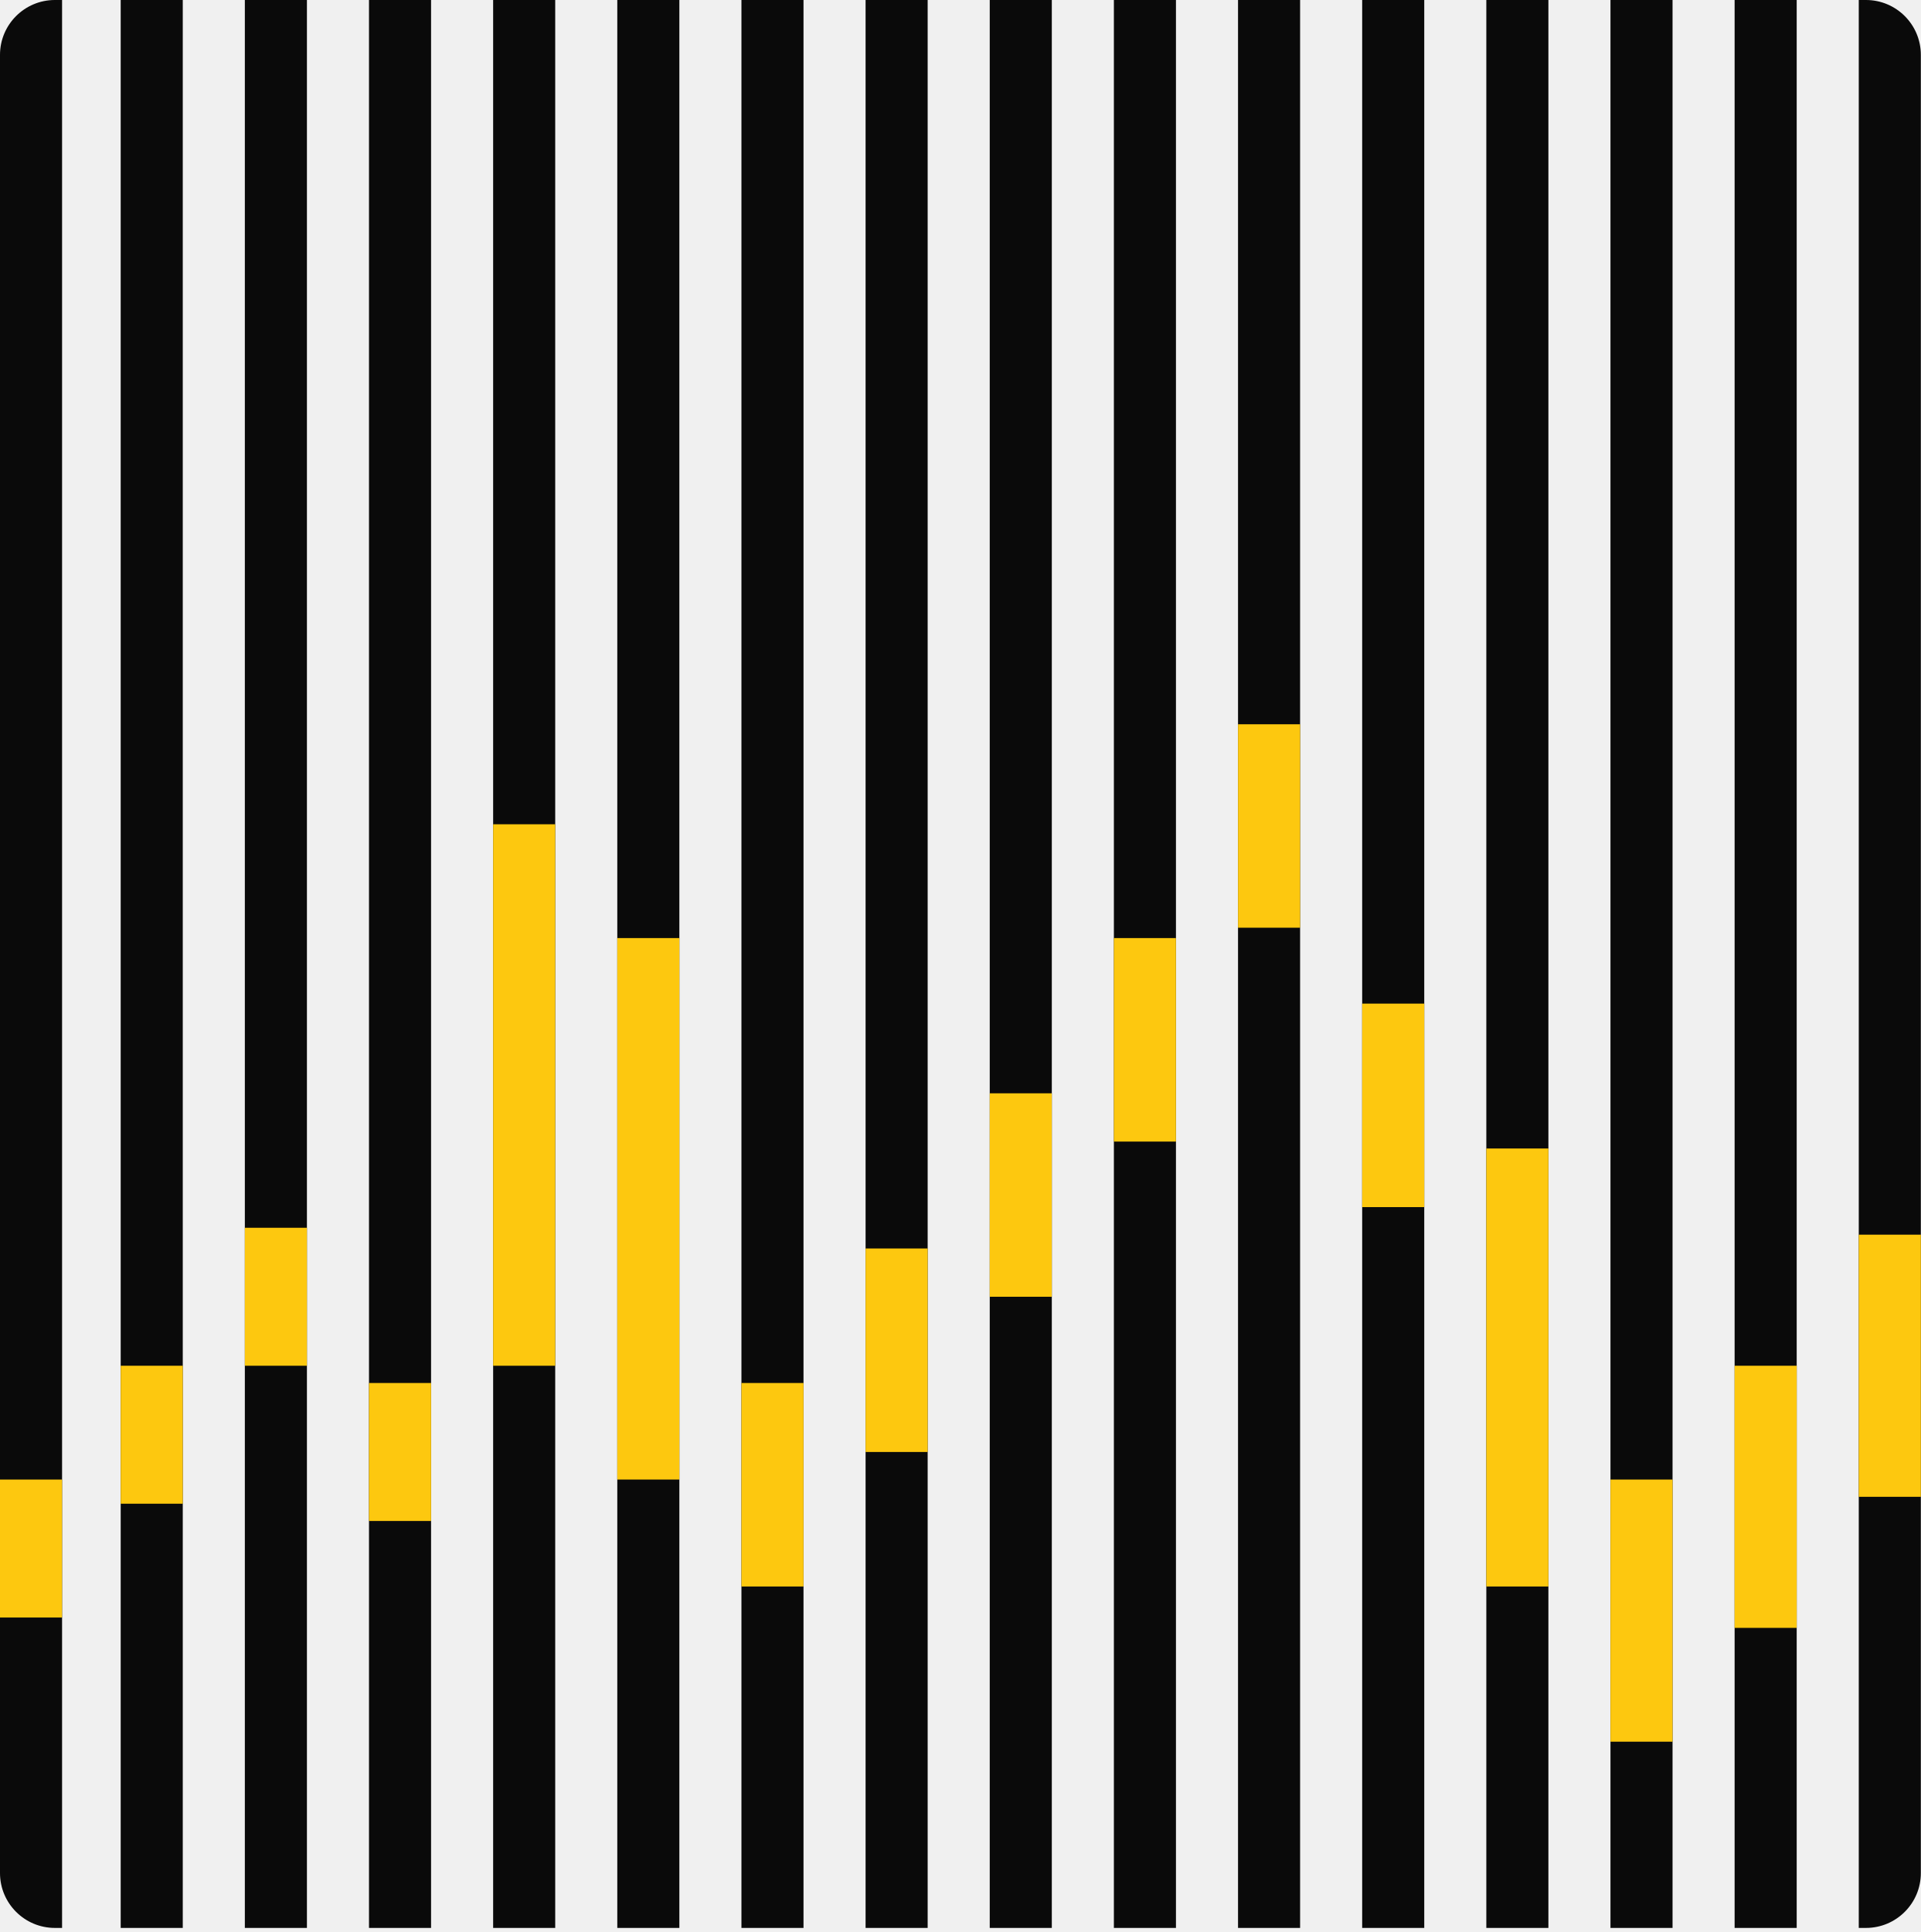
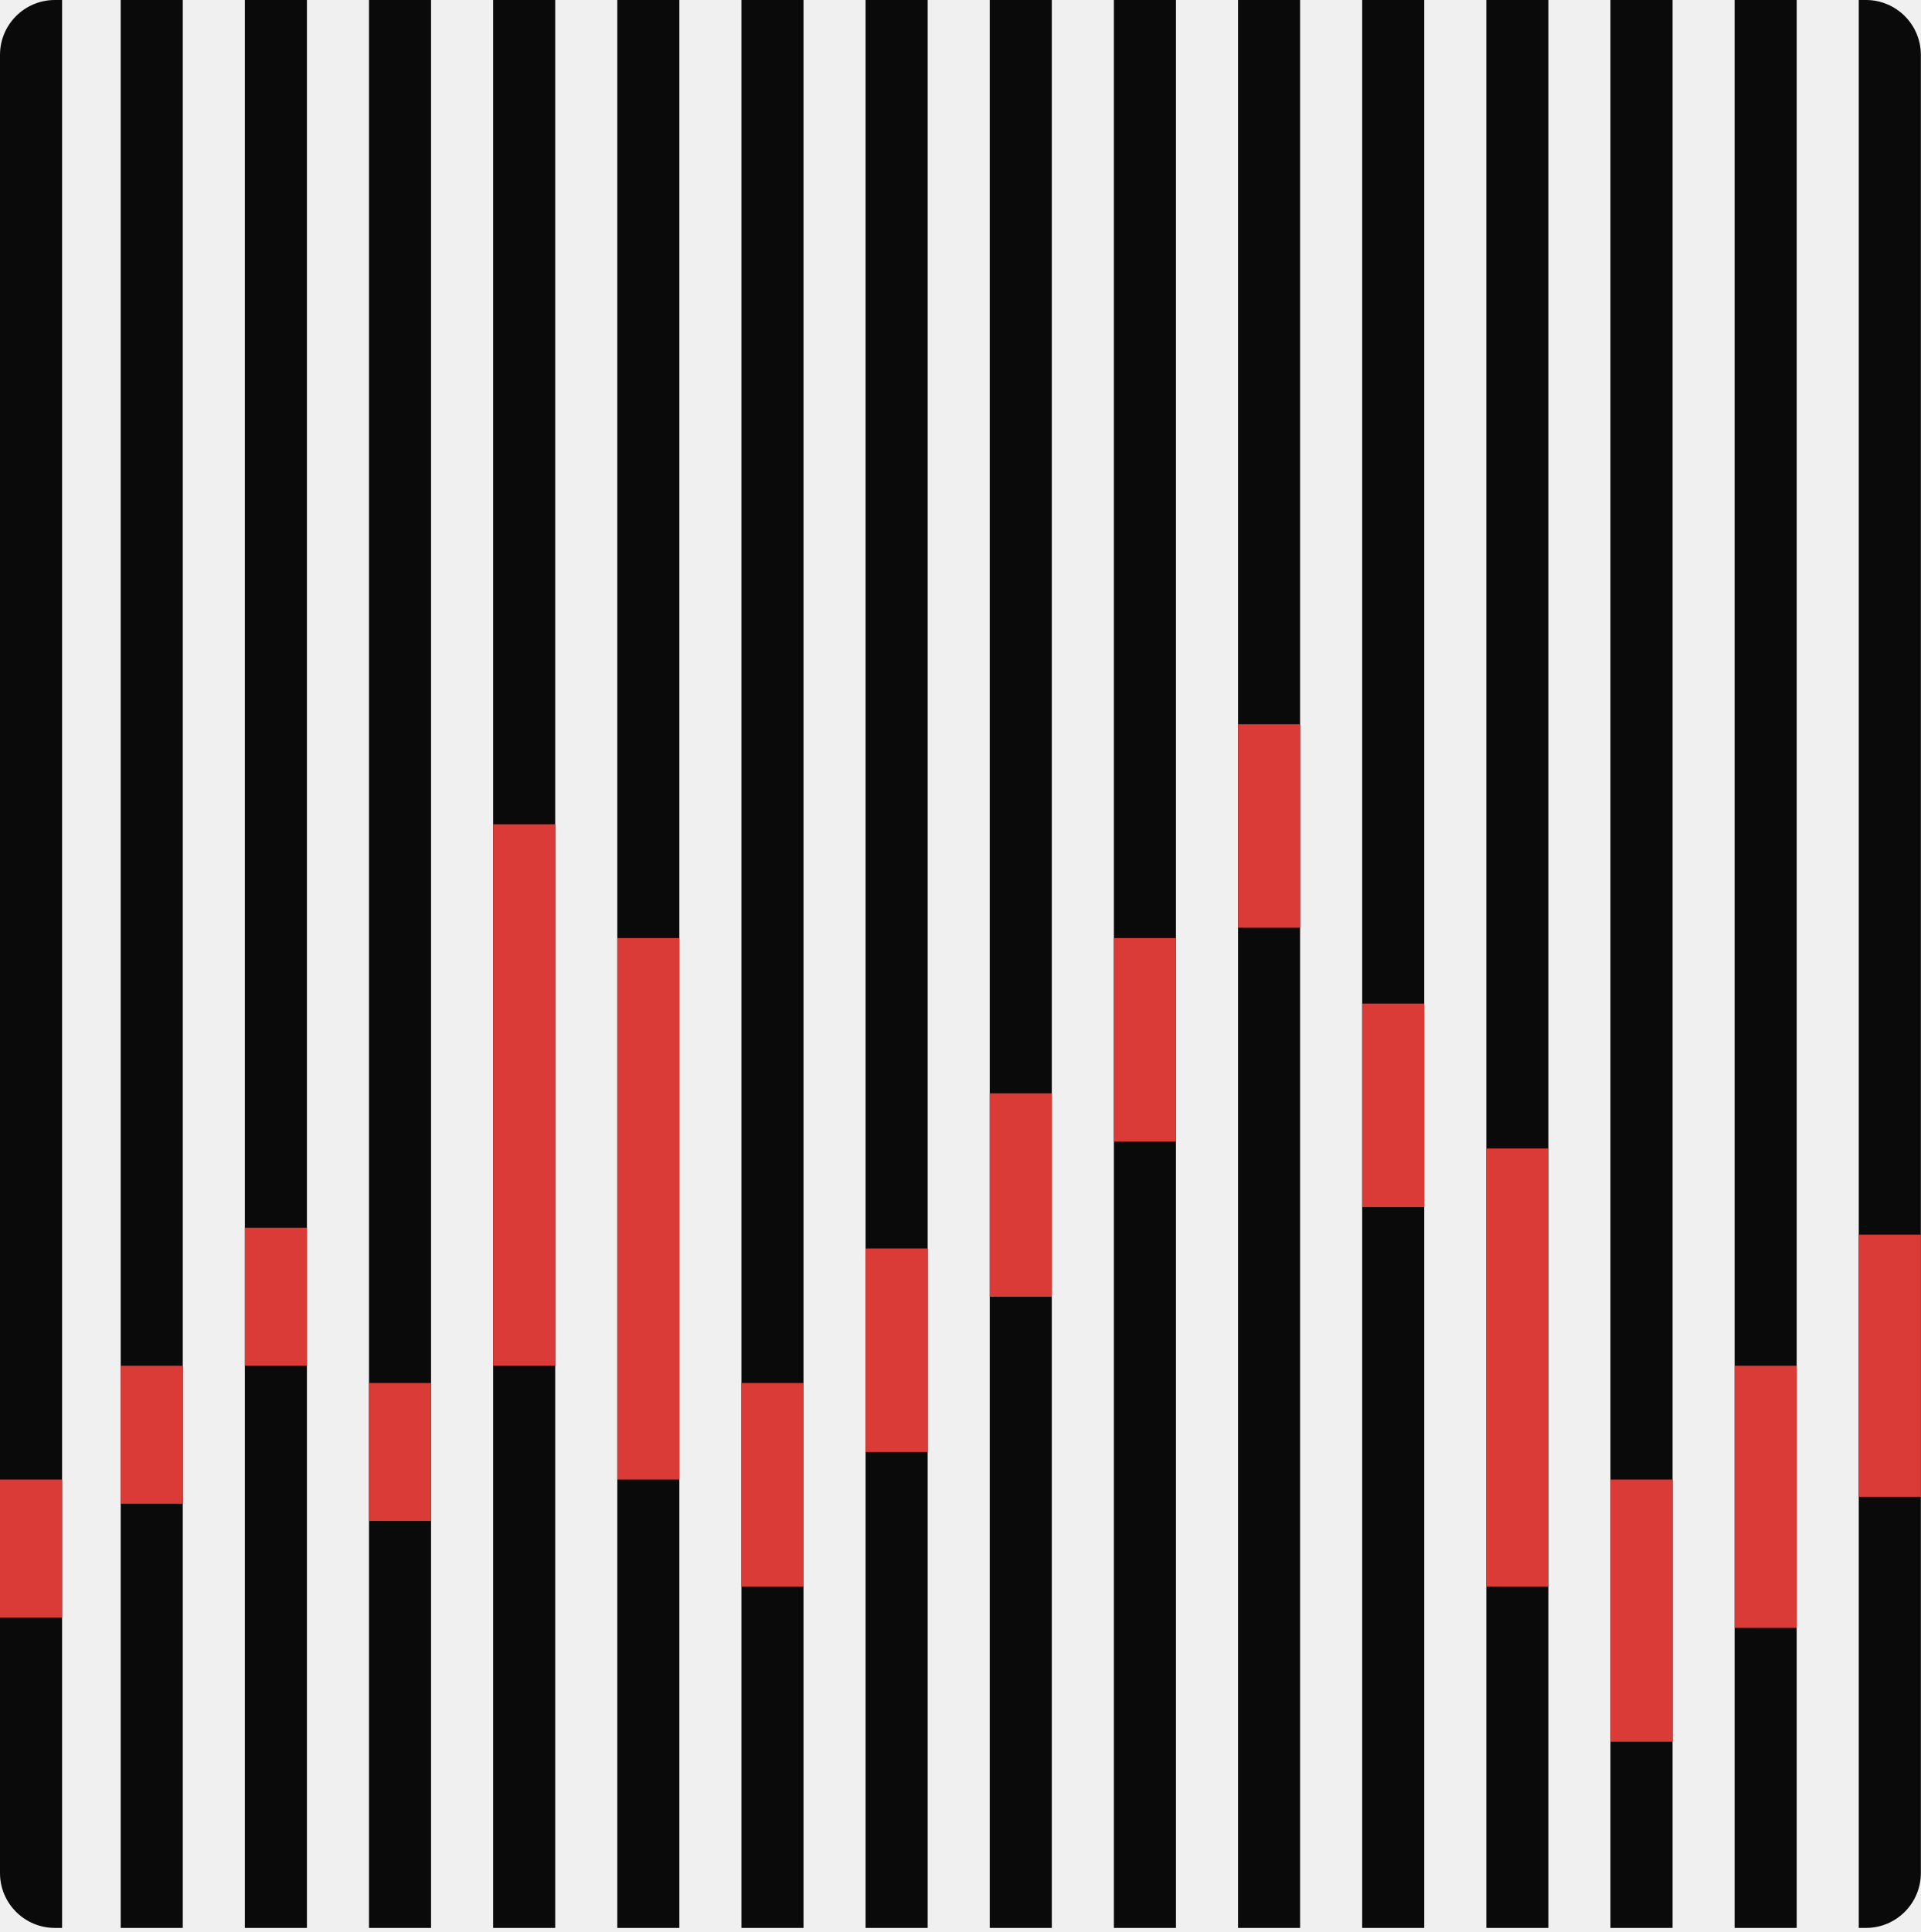
<svg xmlns="http://www.w3.org/2000/svg" width="350" height="352" viewBox="0 0 350 352" fill="none">
  <defs>
    <style>@keyframes andride-reveal{from{transform:scaleY(0)}to{transform:scaleY(1)}}.ar-column{transform-origin:175px 352px;animation:andride-reveal .55s cubic-bezier(.2,.7,.3,1) both}@media(prefers-reduced-motion:reduce){.ar-column{animation:none}}</style>
    <clipPath id="andride-reveal">
      <rect class="ar-column" x="0.0" y="0" width="21.975" height="352" style="animation-delay:0.0s" />
      <rect class="ar-column" x="21.875" y="0" width="21.975" height="352" style="animation-delay:0.022s" />
      <rect class="ar-column" x="43.75" y="0" width="21.975" height="352" style="animation-delay:0.044s" />
      <rect class="ar-column" x="65.625" y="0" width="21.975" height="352" style="animation-delay:0.066s" />
      <rect class="ar-column" x="87.5" y="0" width="21.975" height="352" style="animation-delay:0.088s" />
      <rect class="ar-column" x="109.375" y="0" width="21.975" height="352" style="animation-delay:0.11s" />
      <rect class="ar-column" x="131.25" y="0" width="21.975" height="352" style="animation-delay:0.132s" />
      <rect class="ar-column" x="153.125" y="0" width="21.975" height="352" style="animation-delay:0.154s" />
      <rect class="ar-column" x="175.0" y="0" width="21.975" height="352" style="animation-delay:0.176s" />
      <rect class="ar-column" x="196.875" y="0" width="21.975" height="352" style="animation-delay:0.198s" />
      <rect class="ar-column" x="218.75" y="0" width="21.975" height="352" style="animation-delay:0.22s" />
      <rect class="ar-column" x="240.625" y="0" width="21.975" height="352" style="animation-delay:0.242s" />
      <rect class="ar-column" x="262.5" y="0" width="21.975" height="352" style="animation-delay:0.264s" />
      <rect class="ar-column" x="284.375" y="0" width="21.975" height="352" style="animation-delay:0.286s" />
      <rect class="ar-column" x="306.25" y="0" width="21.975" height="352" style="animation-delay:0.308s" />
      <rect class="ar-column" x="328.125" y="0" width="21.975" height="352" style="animation-delay:0.33s" />
    </clipPath>
  </defs>
  <g clip-path="url(#andride-reveal)">
    <g clip-path="url(#clip0_105_3110)">
      <g clip-path="url(#clip1_105_3110)">
        <path d="M11.311 0H0V351.257H11.311V0Z" fill="#0A0A0A" />
        <path d="M33.303 0H21.993V351.257H33.303V0Z" fill="#0A0A0A" />
        <path d="M55.925 0H44.614V351.257H55.925V0Z" fill="#0A0A0A" />
        <path d="M78.546 0H67.235V351.257H78.546V0Z" fill="#0A0A0A" />
        <path d="M101.167 0H89.856V351.257H101.167V0Z" fill="#0A0A0A" />
        <path d="M123.788 0H112.478V351.257H123.788V0Z" fill="#0A0A0A" />
        <path d="M146.409 0H135.099V351.257H146.409V0Z" fill="#0A0A0A" />
        <path d="M169.031 0H157.72V351.257H169.031V0Z" fill="#0A0A0A" />
        <path d="M191.652 0H180.341V351.257H191.652V0Z" fill="#0A0A0A" />
        <path d="M214.273 0H202.962V351.257H214.273V0Z" fill="#0A0A0A" />
        <path d="M236.894 0H225.583V351.257H236.894V0Z" fill="#0A0A0A" />
        <path d="M259.515 0H248.205V351.257H259.515V0Z" fill="#0A0A0A" />
        <path d="M282.136 0H270.826V351.257H282.136V0Z" fill="#0A0A0A" />
        <path d="M304.758 0H293.447V351.257H304.758V0Z" fill="#0A0A0A" />
        <path d="M327.379 0H316.068V351.257H327.379V0Z" fill="#0A0A0A" />
        <path d="M350 0H338.689V351.257H350V0Z" fill="#0A0A0A" />
-         <path d="M304.758 317.325H293.447V269.569H304.758V317.325ZM327.379 296.589H316.068V248.833H327.379V296.589ZM11.31 294.704H0V269.569H11.31V294.704ZM146.409 289.049H135.099V251.975H146.409V289.049ZM282.137 289.049H270.826V209.246H282.137V289.049ZM78.546 277.109H67.235V251.975H78.546V277.109ZM33.304 273.968H21.993V248.833H33.304V273.968ZM350 224.955V272.711H338.689V224.955H350ZM123.788 269.569H112.478V170.916H123.788V269.569ZM169.03 264.542H157.72V227.469H169.03V264.542ZM55.925 248.833H44.614V223.698H55.925V248.833ZM101.167 248.833H89.856V150.18H101.167V248.833ZM191.651 236.266H180.341V199.192H191.651V236.266ZM259.516 219.929H248.205V182.854H259.516V219.929ZM214.272 207.989H202.962V170.916H214.272V207.989ZM236.894 169.03H225.583V131.957H236.894V169.03Z" fill="#FDC80F" />
+         <path d="M304.758 317.325H293.447V269.569H304.758V317.325ZM327.379 296.589H316.068V248.833H327.379V296.589ZM11.31 294.704H0V269.569H11.31V294.704ZM146.409 289.049H135.099V251.975H146.409V289.049ZM282.137 289.049H270.826V209.246H282.137V289.049ZM78.546 277.109H67.235V251.975H78.546V277.109ZM33.304 273.968H21.993V248.833H33.304V273.968ZM350 224.955V272.711H338.689V224.955H350ZM123.788 269.569H112.478V170.916H123.788V269.569ZM169.03 264.542H157.72V227.469H169.03V264.542ZM55.925 248.833H44.614V223.698H55.925V248.833ZM101.167 248.833H89.856V150.18H101.167V248.833ZM191.651 236.266H180.341V199.192H191.651V236.266ZM259.516 219.929H248.205V182.854H259.516V219.929ZM214.272 207.989H202.962V170.916H214.272V207.989ZM236.894 169.03H225.583V131.957H236.894V169.03Z" fill="#DA3B37" />
      </g>
    </g>
    <defs>
      <clipPath id="clip0_105_3110">
        <rect width="350" height="351.257" rx="10" fill="white" />
      </clipPath>
      <clipPath id="clip1_105_3110">
        <rect width="350" height="351.257" fill="white" />
      </clipPath>
    </defs>
  </g>
</svg>
